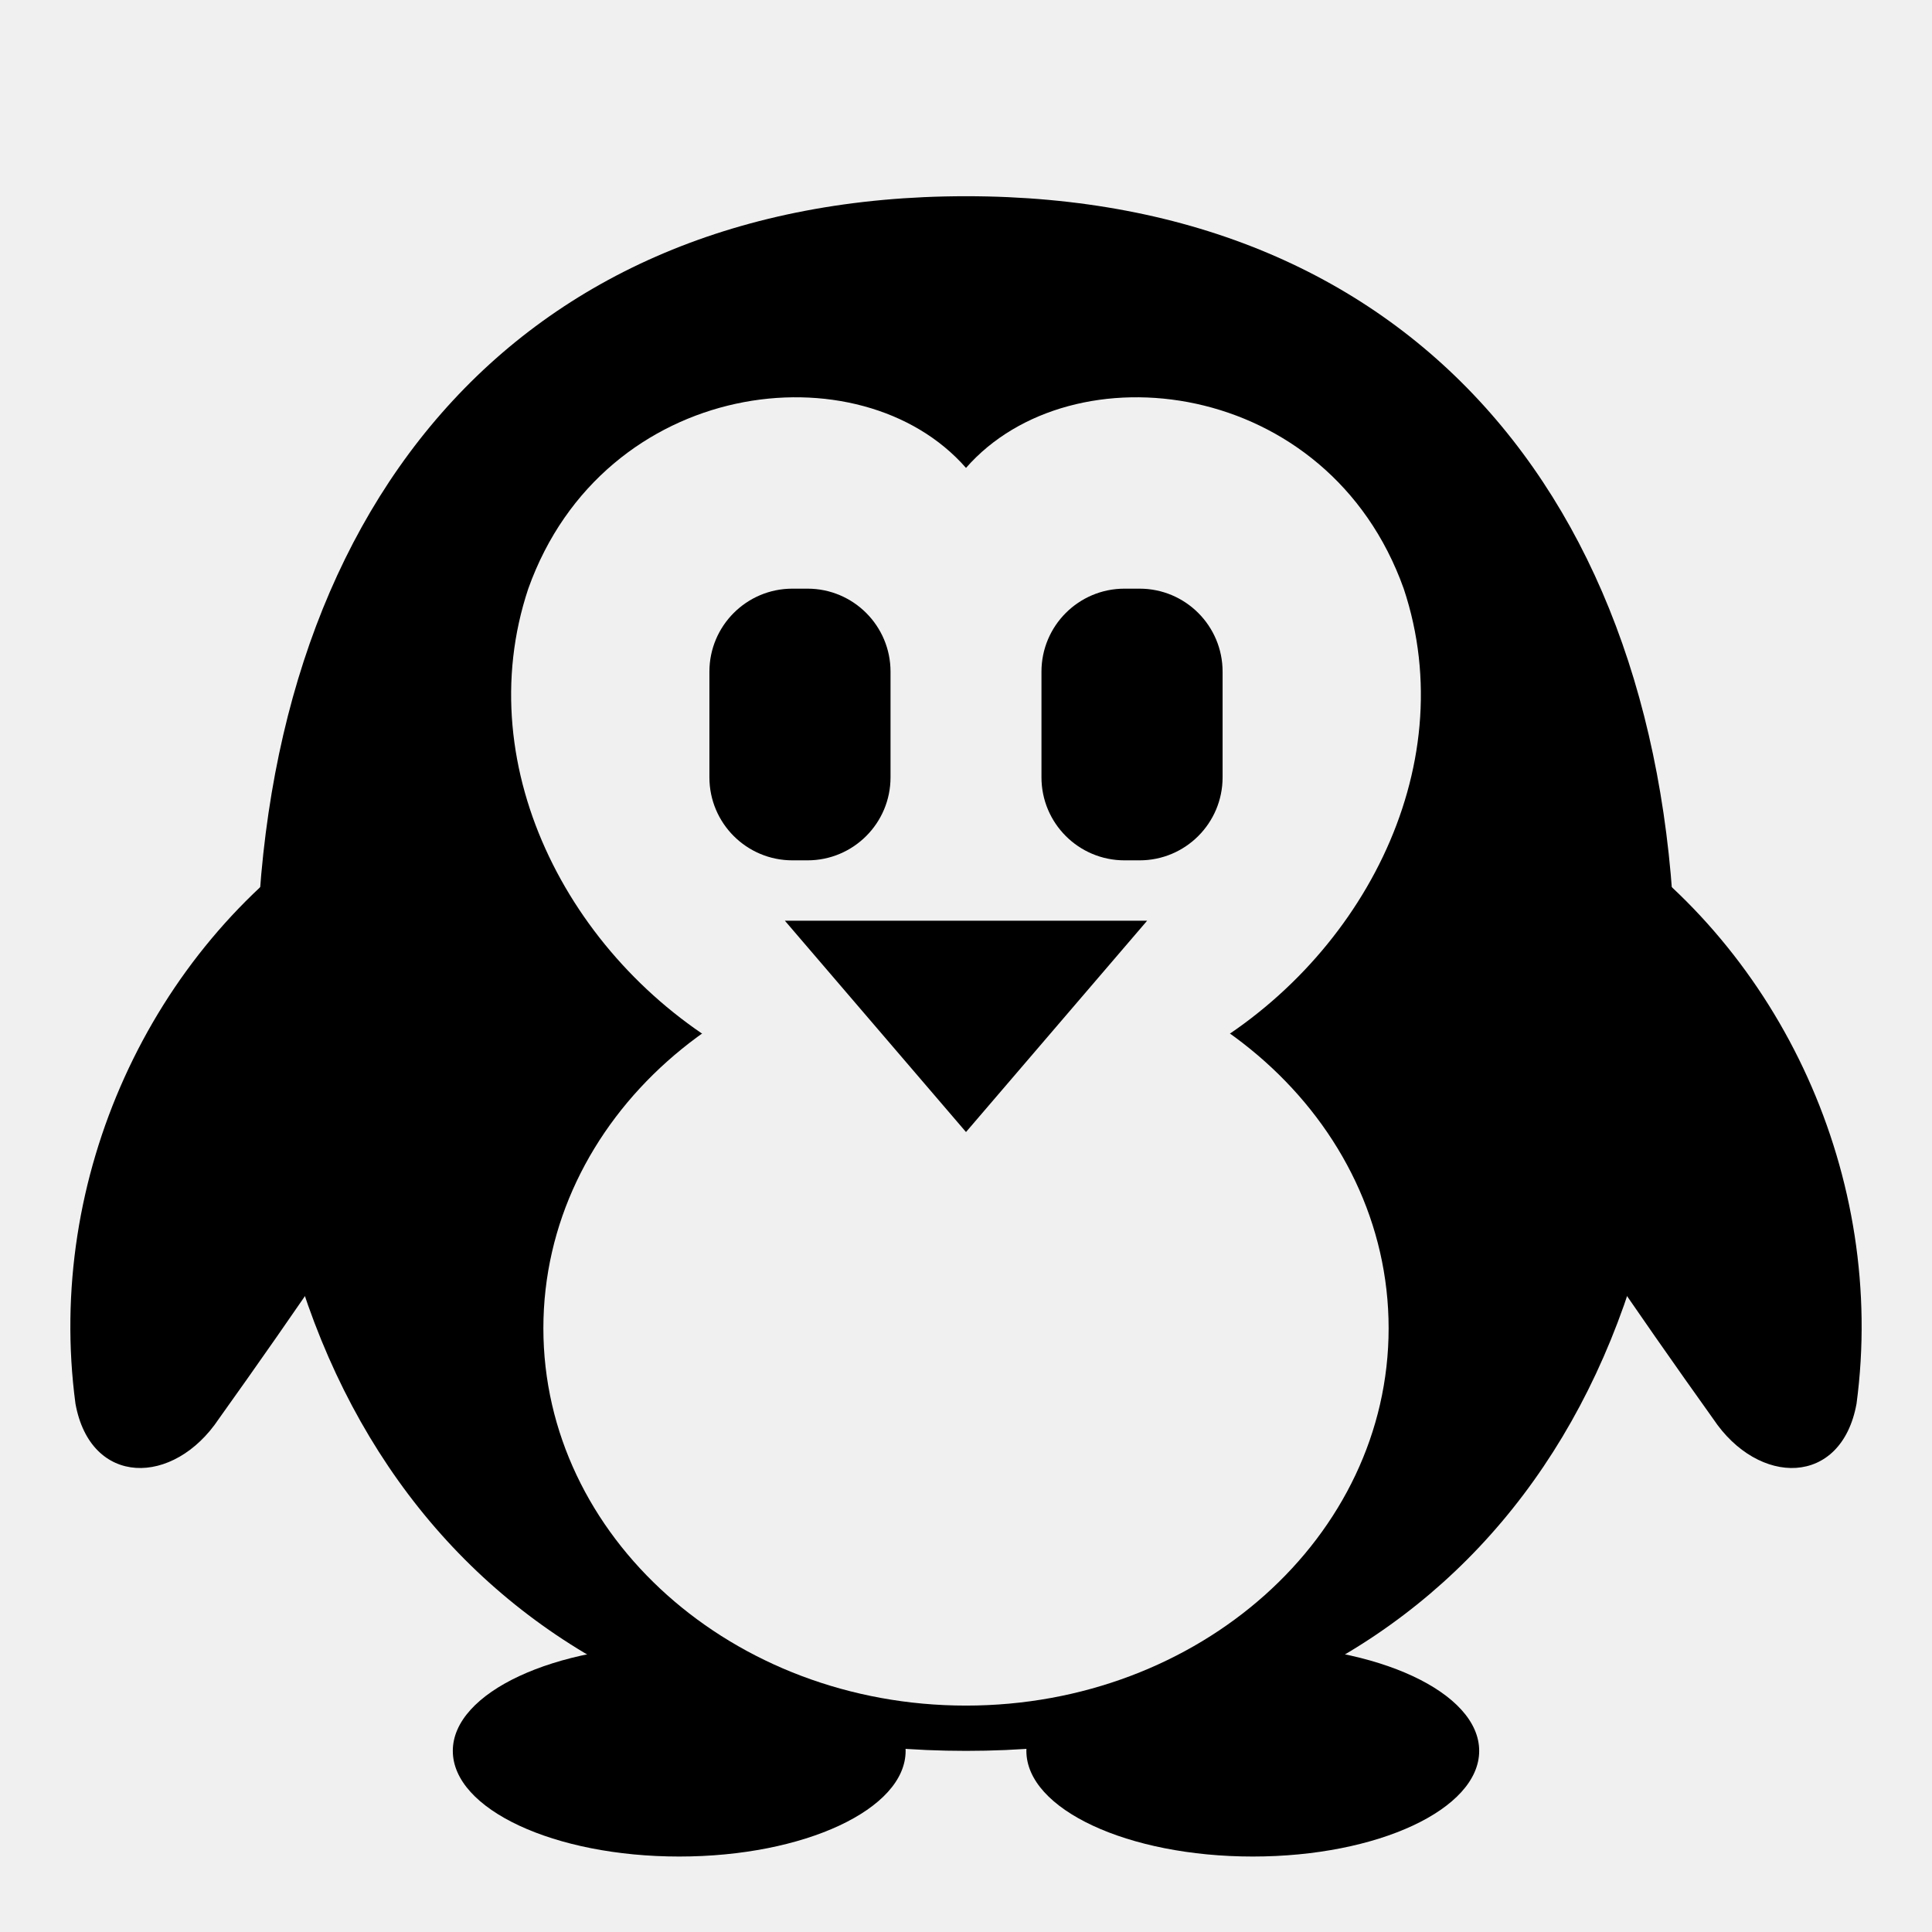
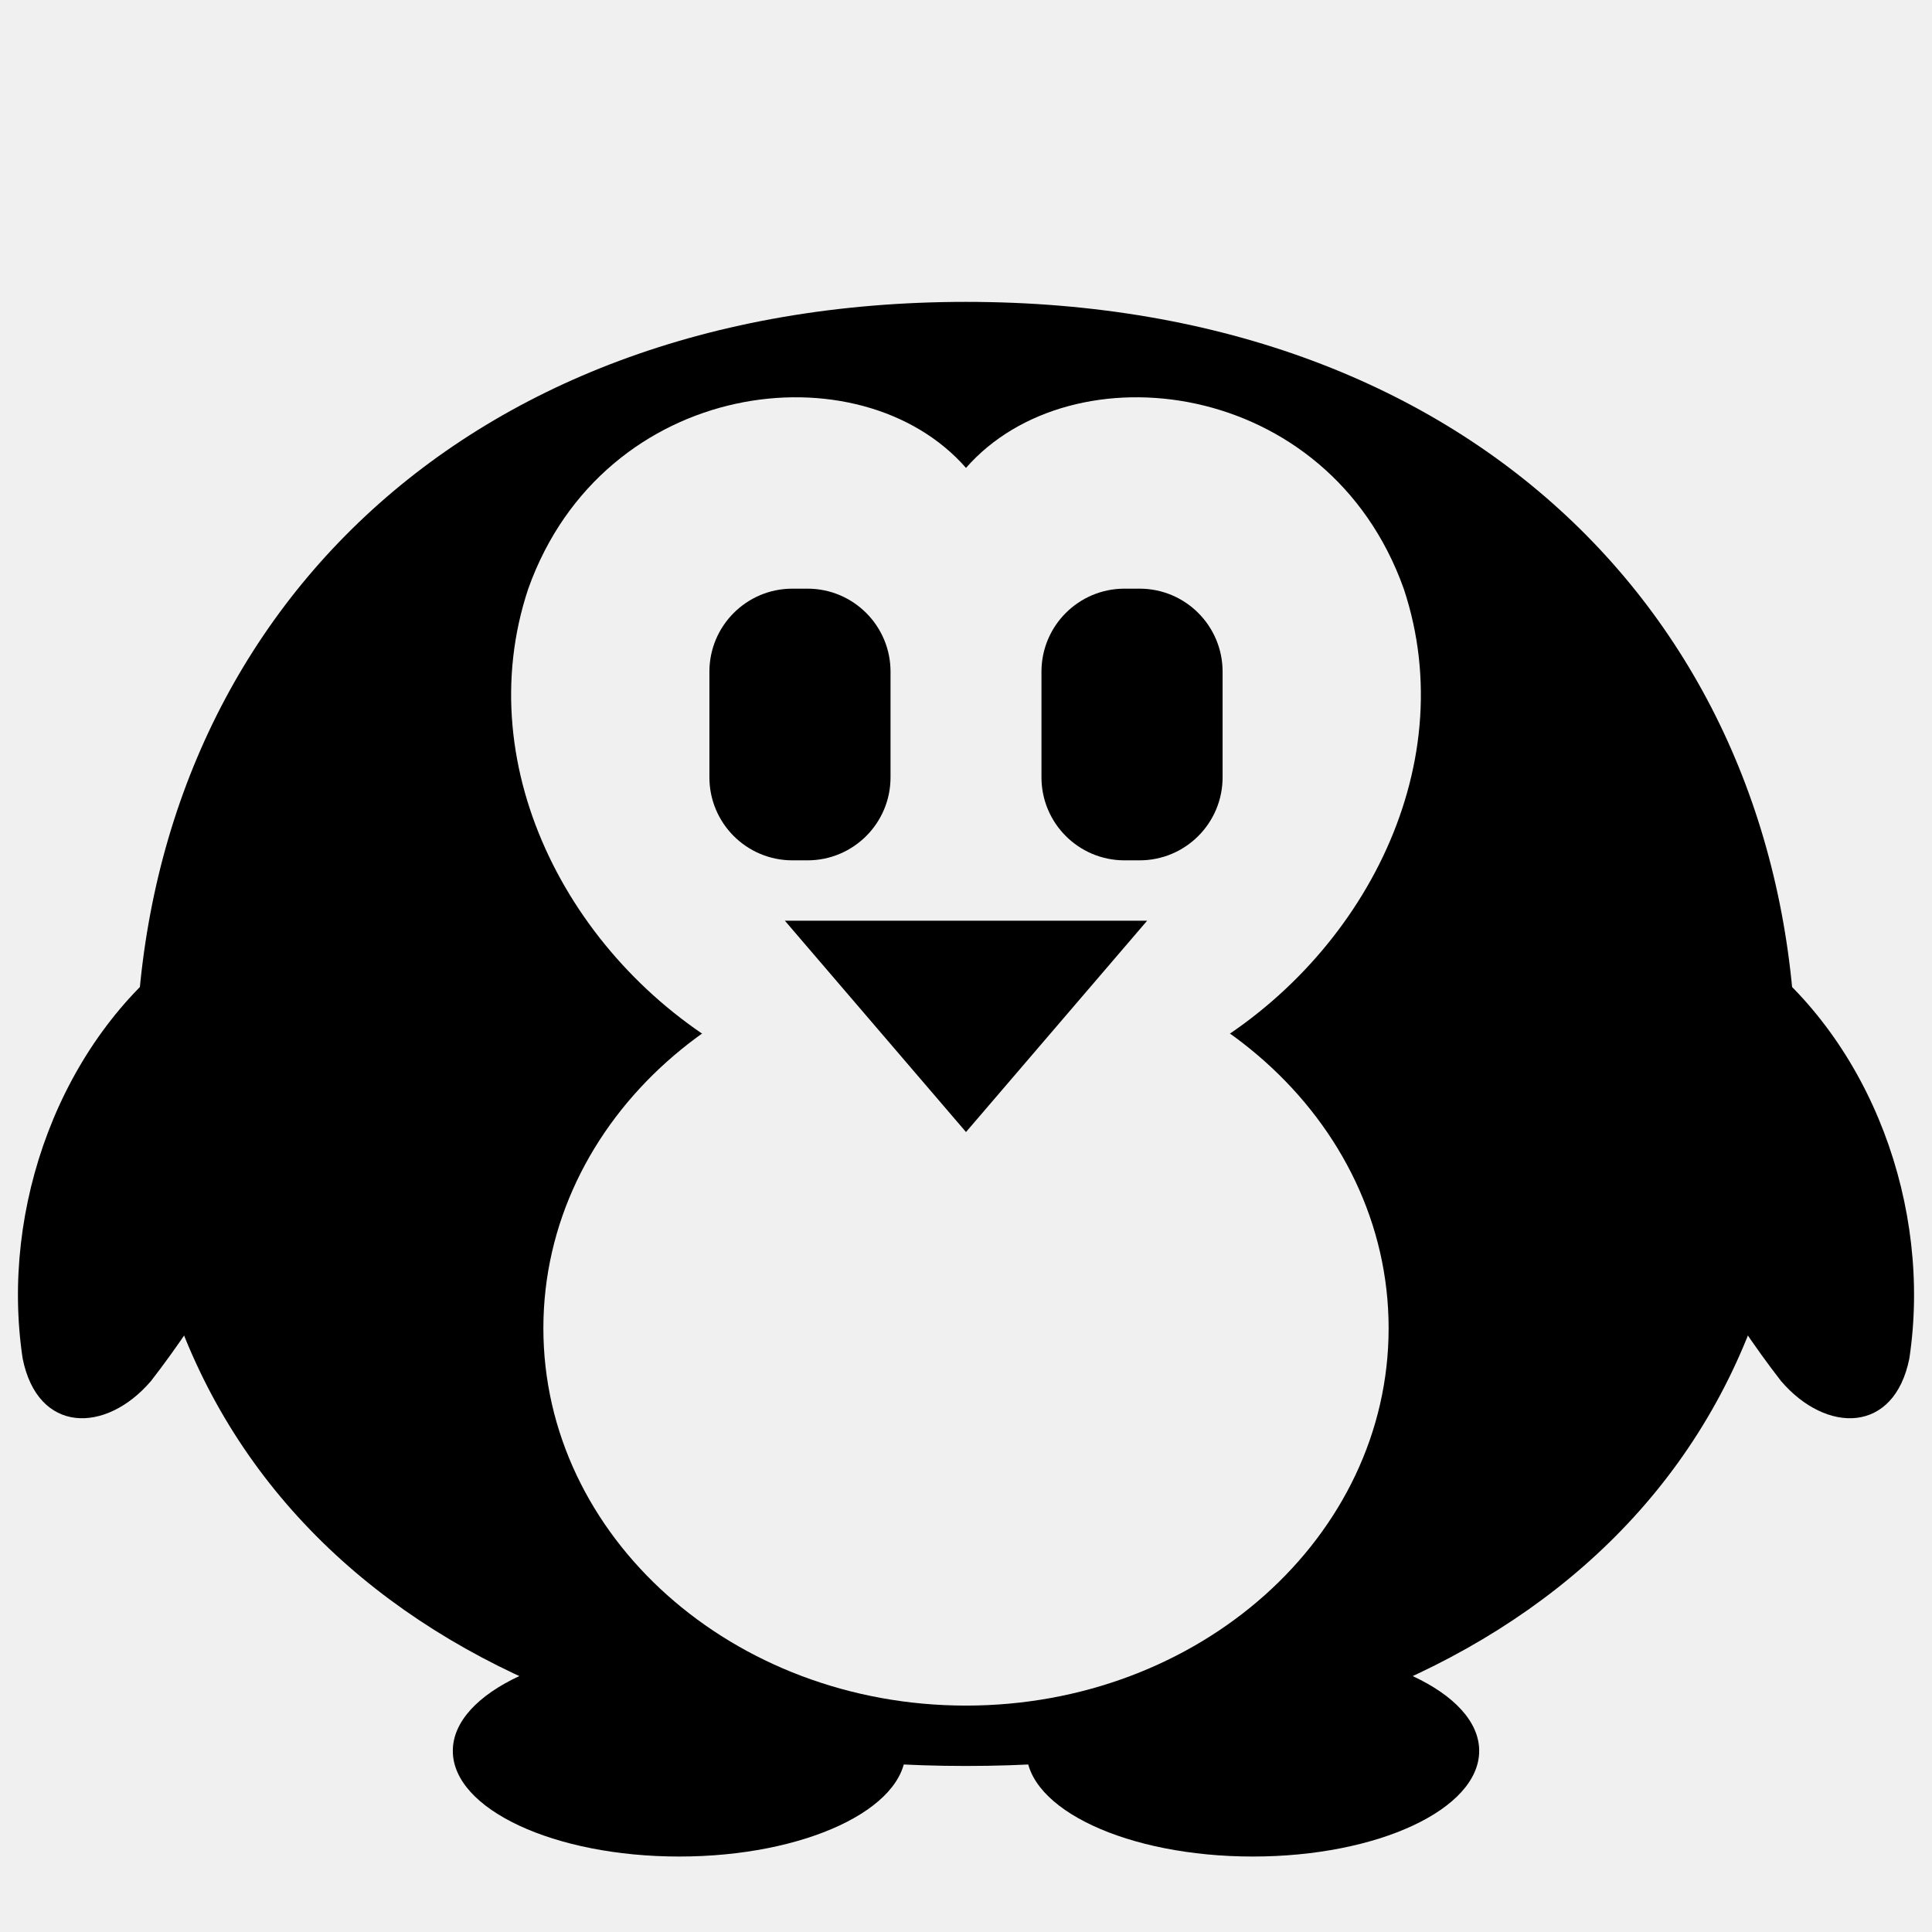
<svg xmlns="http://www.w3.org/2000/svg" viewBox="0 0 256 256" role="img" aria-labelledby="title">
  <defs>
    <mask id="gm" maskUnits="userSpaceOnUse" x="0" y="0" width="256" height="256">
      <rect width="256" height="256" fill="#fff" />
      <path d="M128 62C142 46 176 50 186 78C194 102 180 128 158 140C148 146 138 150 128 150C118 150 108 146 98 140C76 128 62 102 70 78C80 50 114 46 128 62Z" fill="#000" />
      <ellipse cx="128" cy="176" rx="56" ry="50" fill="#000" />
      <g fill="#fff">
        <rect x="94" y="78" width="24" height="36" rx="11" />
        <rect x="138" y="78" width="24" height="36" rx="11" />
        <path d="M104 122H152L128 150Z" />
      </g>
    </mask>
  </defs>
  <g fill="#000" mask="url(#gm)">
-     <path d="M128 26C188 26 222 68 222 130C222 194 184 232 128 232C72 232 34 194 34 130C34 68 68 26 128 26Z" />
-     <path d="M44 110C20 126 6 156 10 186C12 197 23 197 29 188C39 174 50 158 60 142Z" />
-     <path d="M44 110C20 126 6 156 10 186C12 197 23 197 29 188C39 174 50 158 60 142Z" transform="translate(256 0) scale(-1 1)" />
+     <path d="M128 40C196 40 238 84 238 142C238 202 190 234 128 234C66 234 18 202 18 142C18 84 60 40 128 40Z" />
+     <path d="M24 126C8 138 0 160 3 180C5 190 14 190 20 183C27 174 34 162 40 150Z" />
+     <path d="M24 126C8 138 0 160 3 180C5 190 14 190 20 183C27 174 34 162 40 150Z" transform="translate(256 0) scale(-1 1)" />
    <ellipse cx="90" cy="232" rx="30" ry="14" />
    <ellipse cx="166" cy="232" rx="30" ry="14" />
  </g>
</svg>
